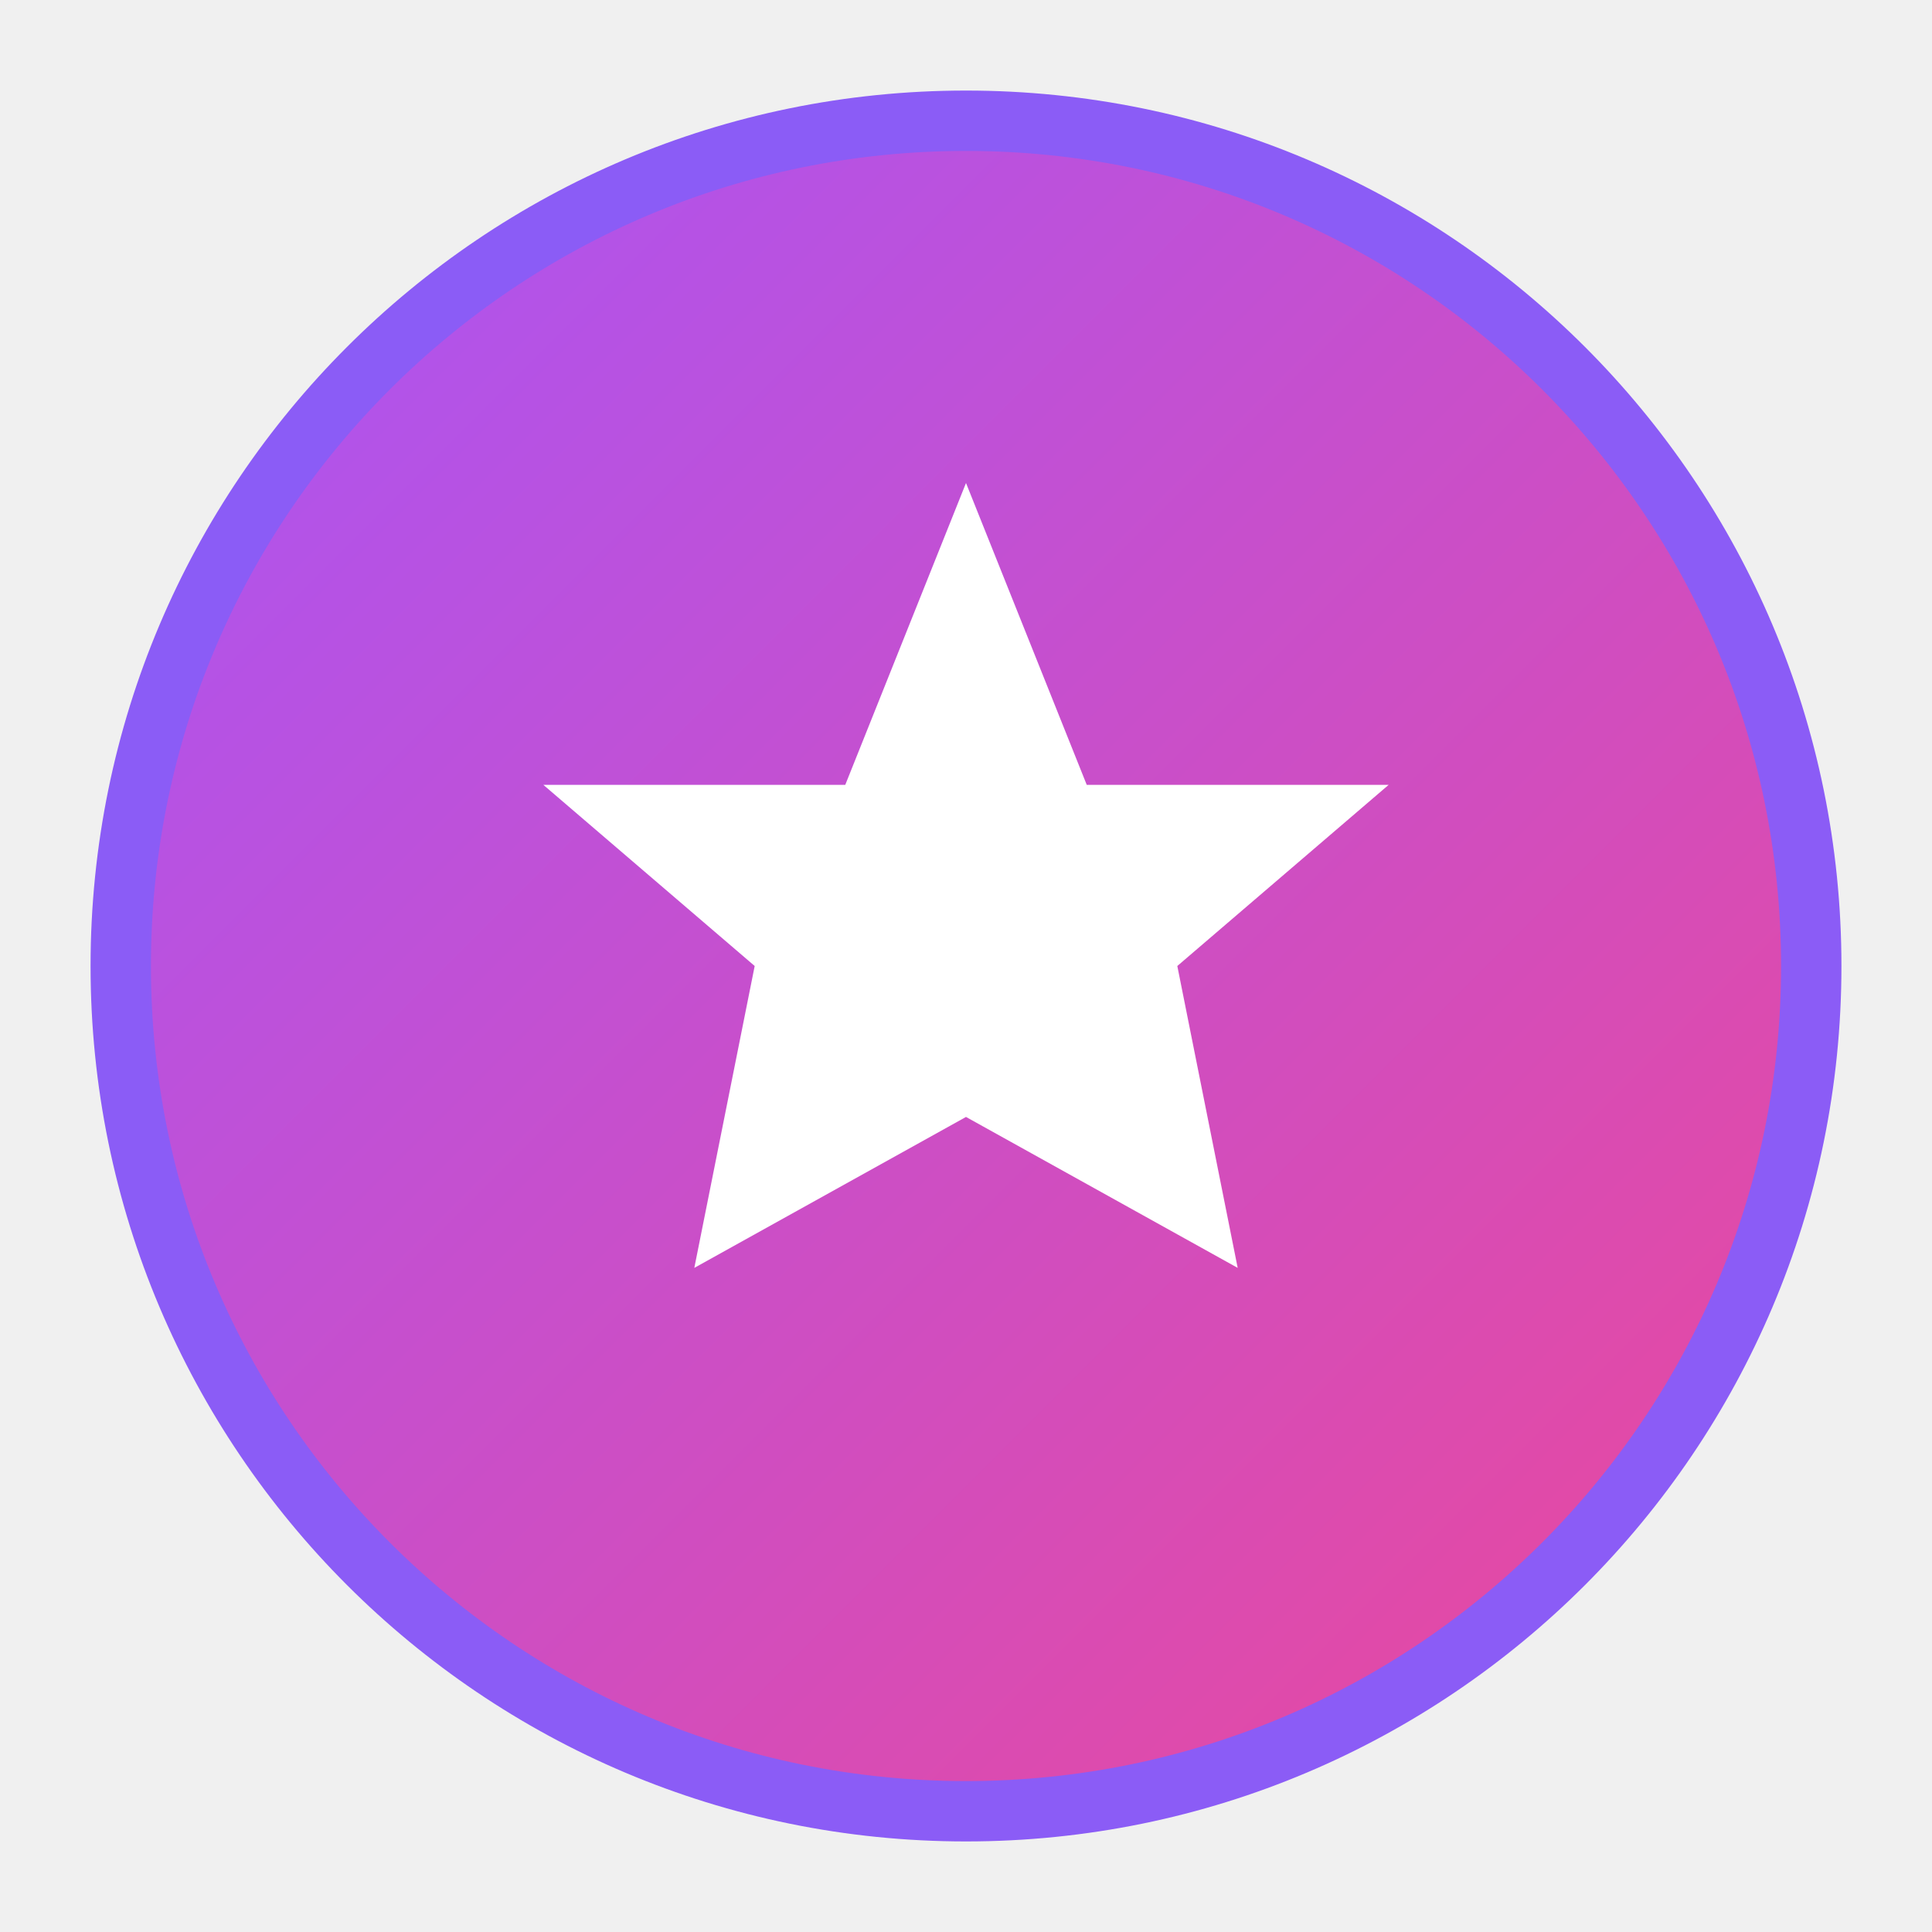
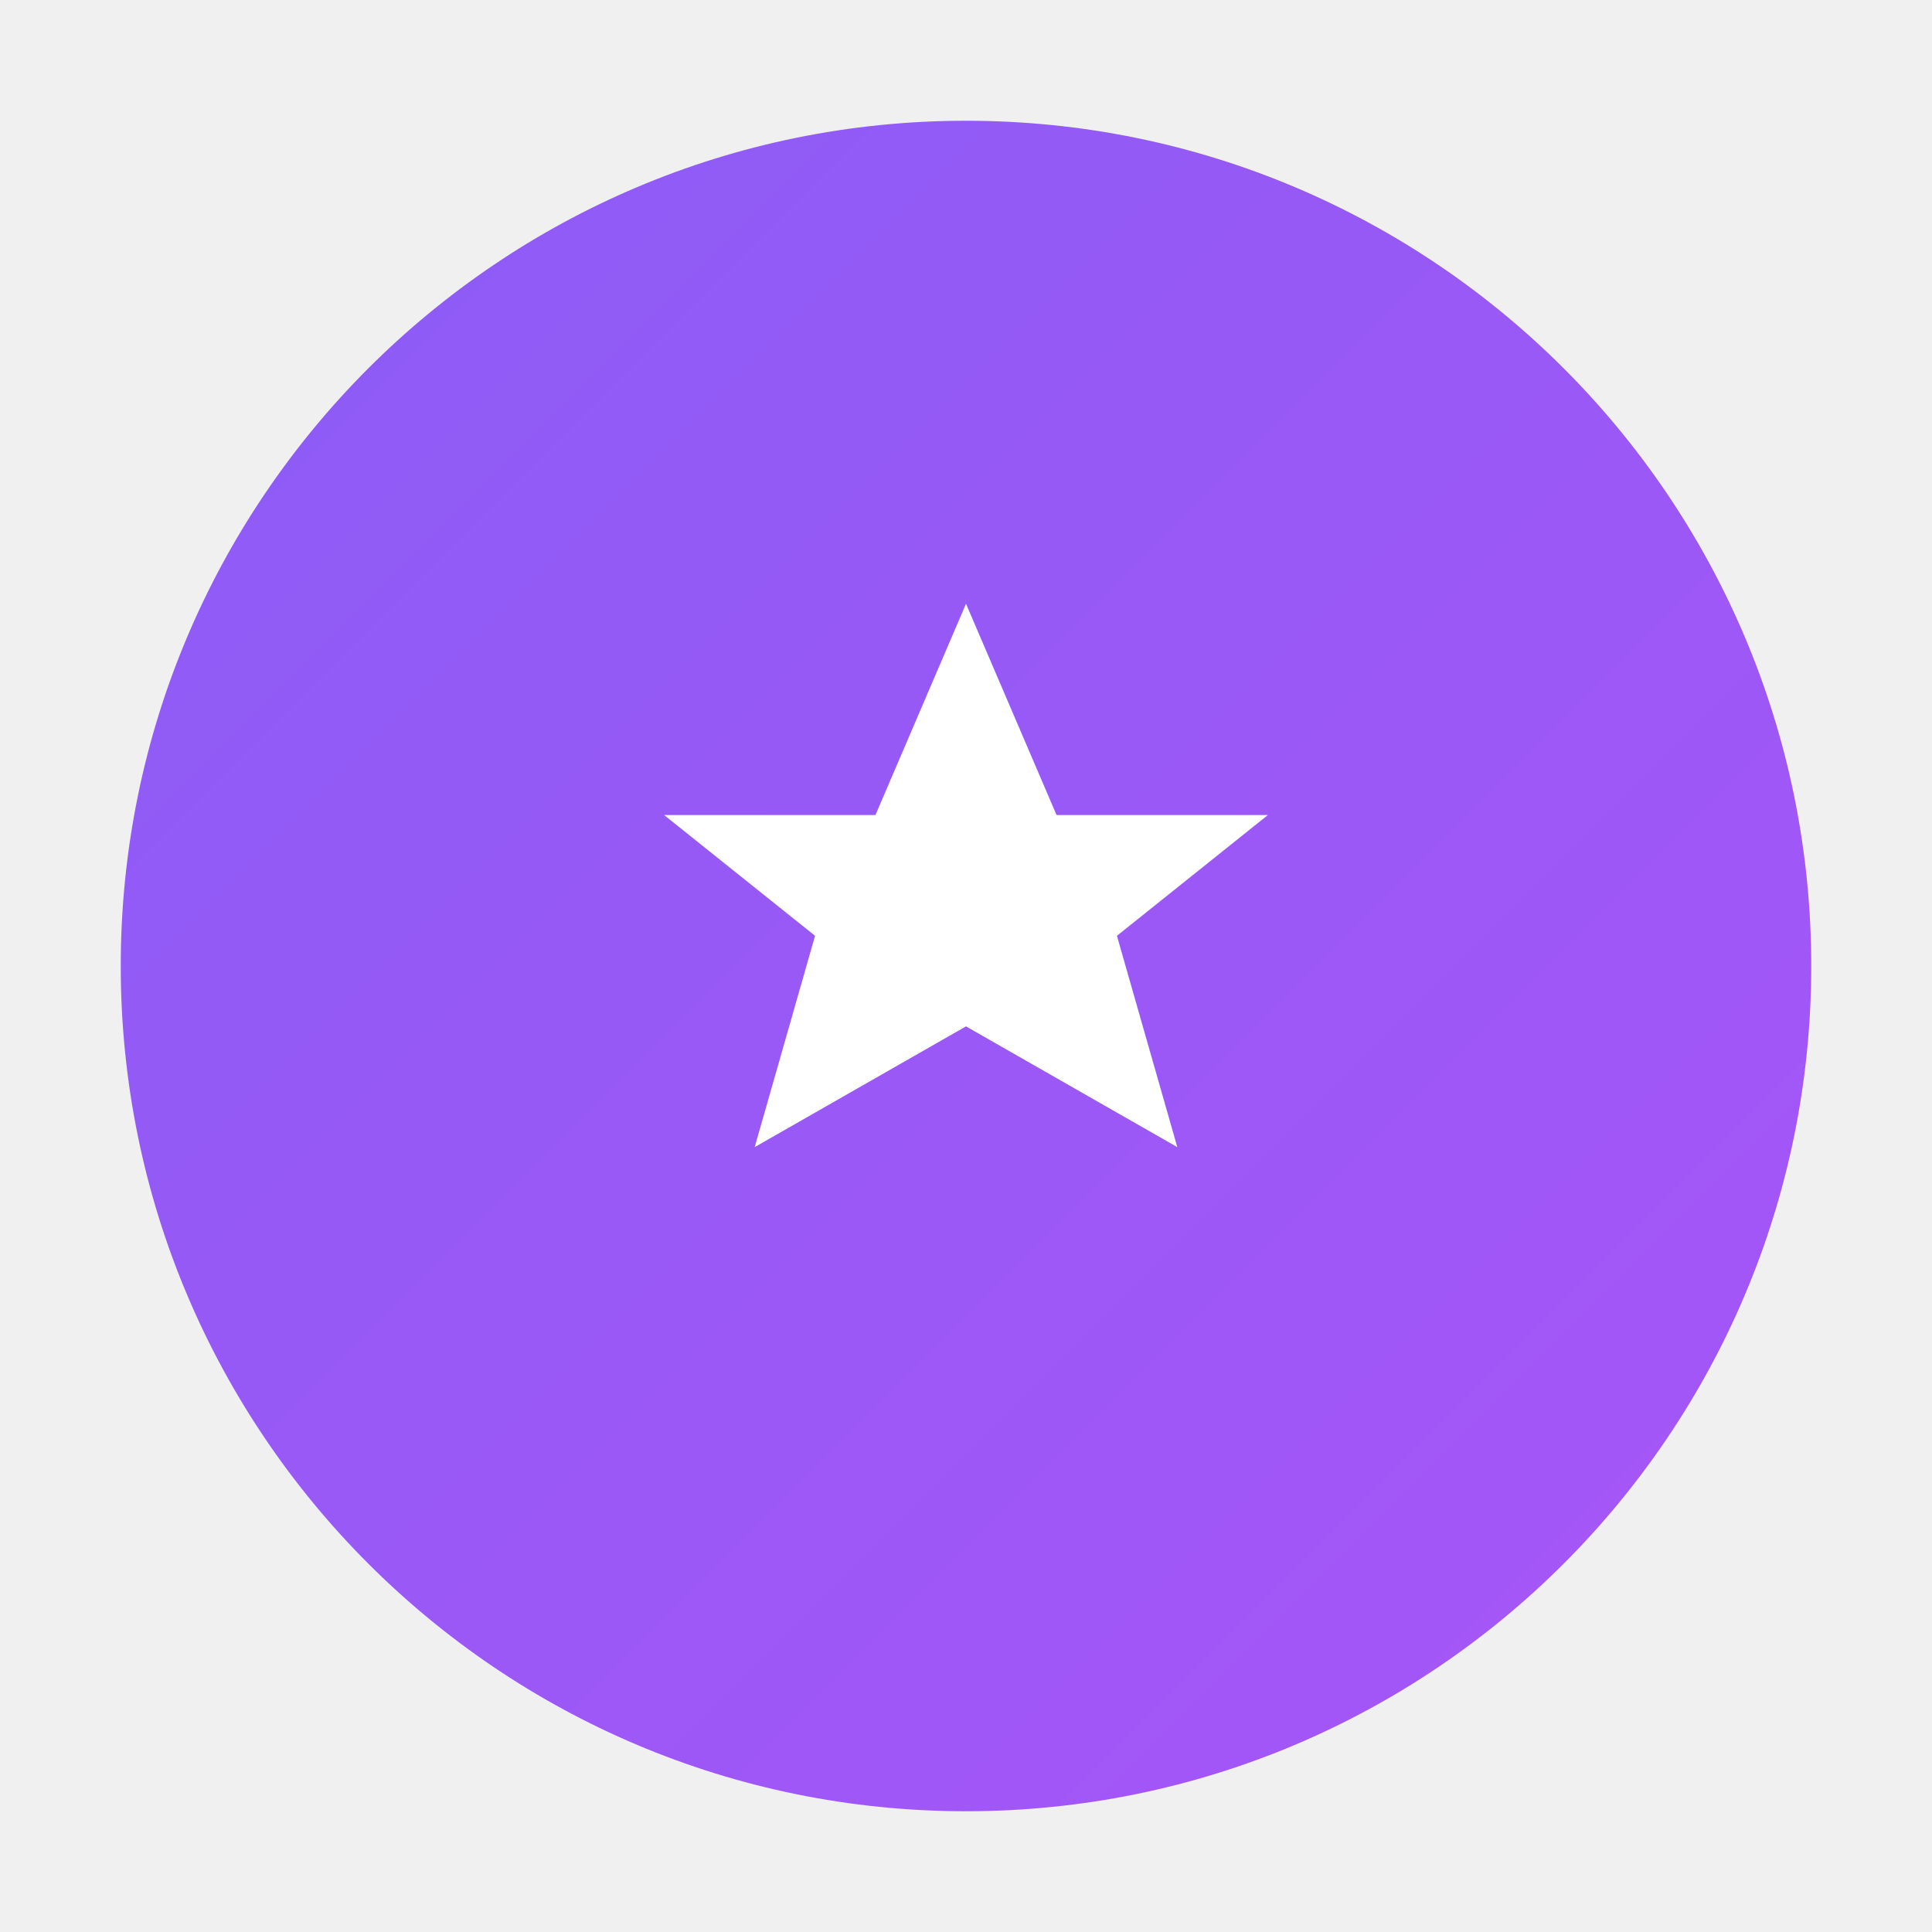
<svg xmlns="http://www.w3.org/2000/svg" width="32" height="32" viewBox="0 0 32 32" fill="none">
-   <circle cx="16" cy="16" r="14" fill="url(#gradient)" stroke="#8B5CF6" stroke-width="1" />
  <defs>
    <linearGradient id="gradient" x1="0%" y1="0%" x2="100%" y2="100%">
-       <stop offset="0%" style="stop-color:#A855F7;stop-opacity:1" />
-       <stop offset="100%" style="stop-color:#EC4899;stop-opacity:1" />
+       <stop offset="0%" style="stop-color:#8B5CF6" />
+       <stop offset="100%" style="stop-color:#A855F7" />
    </linearGradient>
  </defs>
-   <g transform="translate(8, 6)">
-     <path d="M8 2 L10 7 L15 7 L11.5 10 L12.5 15 L8 12.5 L3.5 15 L4.5 10 L1 7 L6 7 Z" fill="white" stroke="none" />
-   </g>
+   <circle cx="16" cy="16" r="14" fill="url(#gradient)" />
+   <path d="M16 10 L17.5 13.5 L21 13.5 L18.5 15.5 L19.5 19 L16 17 L12.5 19 L13.5 15.5 L11 13.5 L14.5 13.5 Z" fill="white" />
</svg>
